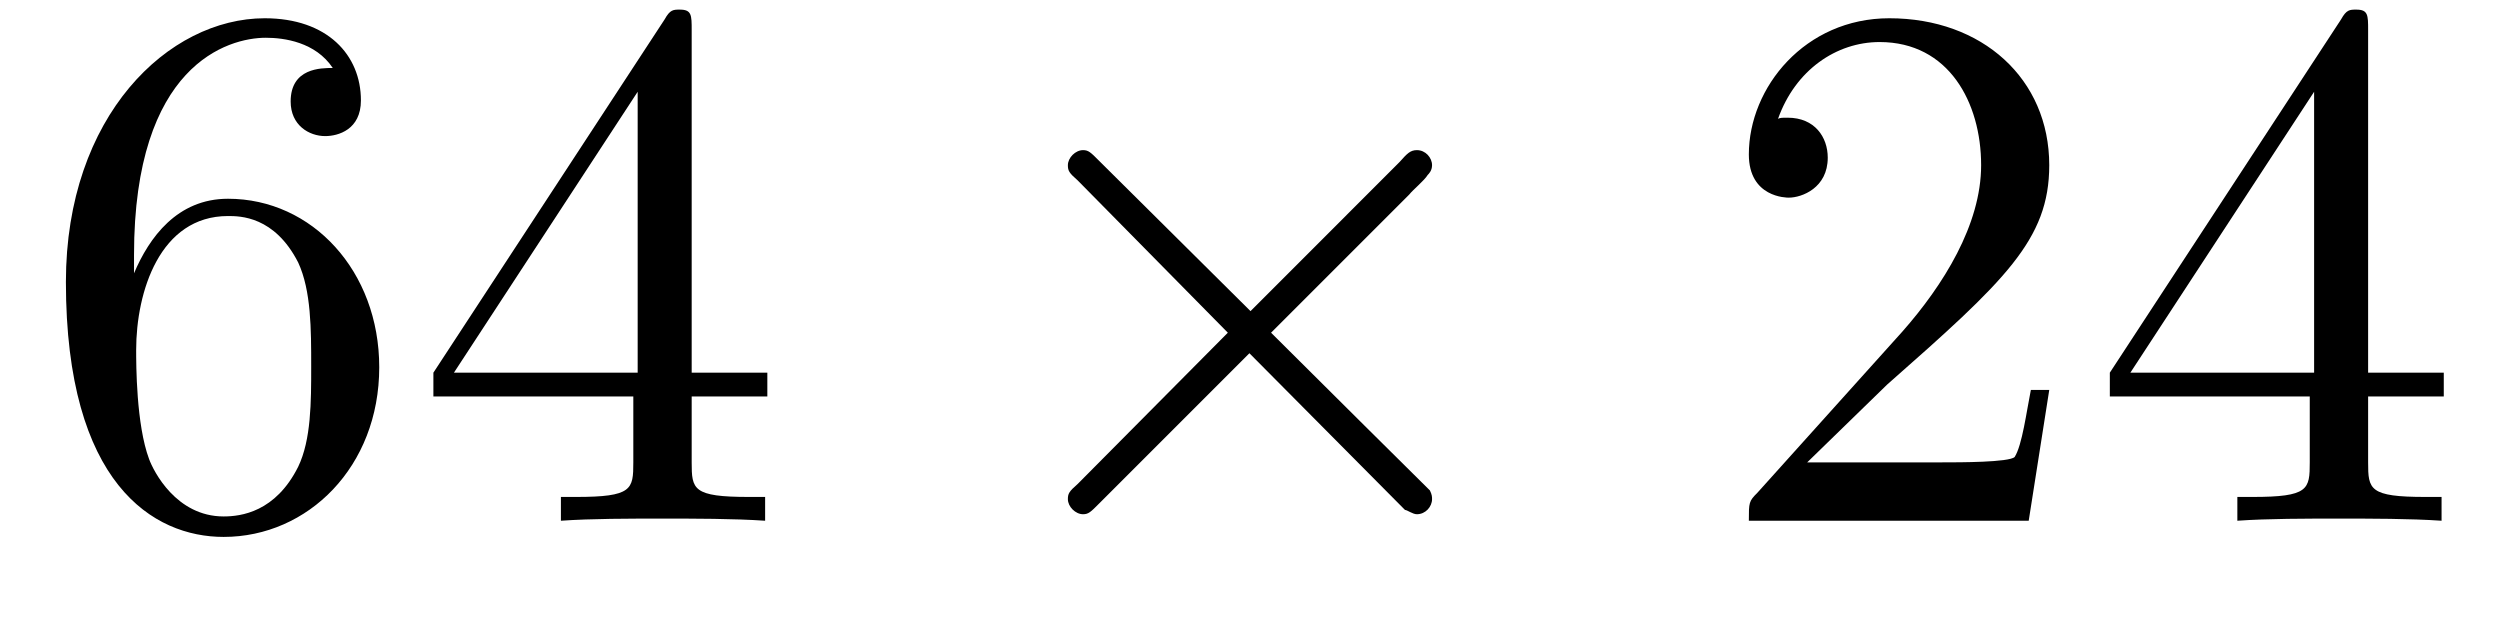
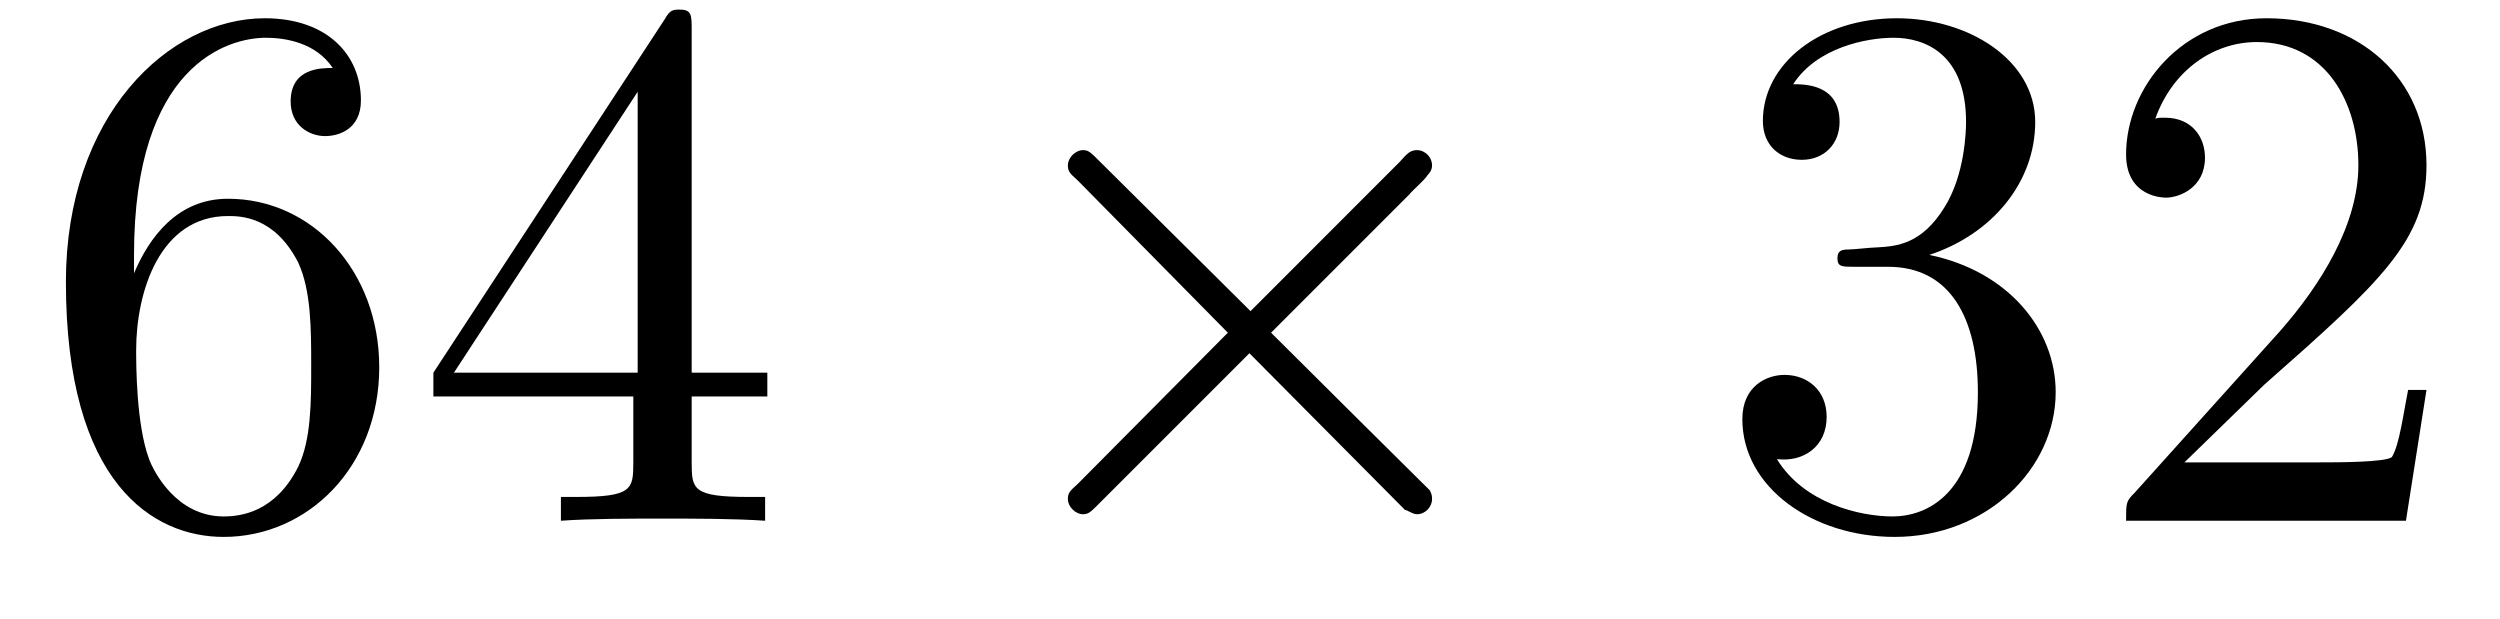
<svg xmlns="http://www.w3.org/2000/svg" xmlns:xlink="http://www.w3.org/1999/xlink" viewBox="0 0 36.151 8.939" version="1.2">
  <defs>
    <g>
      <symbol overflow="visible" id="glyph0-0">
        <path style="stroke:none;" d="" />
      </symbol>
      <symbol overflow="visible" id="glyph0-1">
        <path style="stroke:none;" d="M 1.438 -3.578 L 1.438 -3.844 C 1.438 -6.594 2.797 -6.984 3.344 -6.984 C 3.609 -6.984 4.062 -6.922 4.312 -6.547 C 4.141 -6.547 3.703 -6.547 3.703 -6.062 C 3.703 -5.719 3.969 -5.562 4.203 -5.562 C 4.391 -5.562 4.719 -5.656 4.719 -6.078 C 4.719 -6.734 4.234 -7.266 3.328 -7.266 C 1.938 -7.266 0.453 -5.859 0.453 -3.453 C 0.453 -0.531 1.719 0.234 2.734 0.234 C 3.953 0.234 4.984 -0.781 4.984 -2.219 C 4.984 -3.609 4.016 -4.656 2.797 -4.656 C 2.062 -4.656 1.656 -4.094 1.438 -3.578 Z M 2.734 -0.062 C 2.047 -0.062 1.719 -0.719 1.656 -0.891 C 1.469 -1.391 1.469 -2.266 1.469 -2.469 C 1.469 -3.312 1.812 -4.406 2.797 -4.406 C 2.969 -4.406 3.469 -4.406 3.812 -3.734 C 4 -3.328 4 -2.766 4 -2.234 C 4 -1.719 4 -1.172 3.812 -0.781 C 3.484 -0.125 2.984 -0.062 2.734 -0.062 Z M 2.734 -0.062 " />
      </symbol>
      <symbol overflow="visible" id="glyph0-2">
        <path style="stroke:none;" d="M 3.203 -1.797 L 3.203 -0.844 C 3.203 -0.453 3.188 -0.344 2.375 -0.344 L 2.156 -0.344 L 2.156 0 C 2.594 -0.031 3.156 -0.031 3.625 -0.031 C 4.078 -0.031 4.656 -0.031 5.109 0 L 5.109 -0.344 L 4.875 -0.344 C 4.062 -0.344 4.047 -0.453 4.047 -0.844 L 4.047 -1.797 L 5.141 -1.797 L 5.141 -2.141 L 4.047 -2.141 L 4.047 -7.094 C 4.047 -7.312 4.047 -7.391 3.875 -7.391 C 3.781 -7.391 3.734 -7.391 3.656 -7.25 L 0.312 -2.141 L 0.312 -1.797 Z M 3.266 -2.141 L 0.609 -2.141 L 3.266 -6.203 Z M 3.266 -2.141 " />
      </symbol>
      <symbol overflow="visible" id="glyph0-3">
+         <path style="stroke:none;" d="M 3.156 -3.844 C 4.062 -4.141 4.688 -4.891 4.688 -5.766 C 4.688 -6.656 3.734 -7.266 2.688 -7.266 C 1.578 -7.266 0.75 -6.609 0.75 -5.781 C 0.75 -5.422 1 -5.219 1.312 -5.219 C 1.641 -5.219 1.859 -5.453 1.859 -5.766 C 1.859 -6.312 1.359 -6.312 1.188 -6.312 C 1.531 -6.844 2.25 -6.984 2.641 -6.984 C 3.094 -6.984 3.688 -6.75 3.688 -5.766 C 3.688 -5.641 3.672 -5 3.375 -4.531 C 3.047 -4 2.688 -3.969 2.406 -3.953 C 2.328 -3.953 2.062 -3.922 1.984 -3.922 C 1.891 -3.922 1.828 -3.906 1.828 -3.797 C 1.828 -3.672 1.891 -3.672 2.078 -3.672 L 2.562 -3.672 C 3.453 -3.672 3.859 -2.938 3.859 -1.859 C 3.859 -0.375 3.109 -0.062 2.625 -0.062 C 2.156 -0.062 1.344 -0.25 0.953 -0.891 C 1.344 -0.844 1.672 -1.078 1.672 -1.5 C 1.672 -1.891 1.391 -2.109 1.062 -2.109 C 0.812 -2.109 0.453 -1.953 0.453 -1.469 C 0.453 -0.484 1.469 0.234 2.656 0.234 C 3.984 0.234 4.984 -0.75 4.984 -1.859 C 4.984 -2.766 4.297 -3.609 3.156 -3.844 Z M 3.156 -3.844 " />
+       </symbol>
+       <symbol overflow="visible" id="glyph0-4">
        <path style="stroke:none;" d="M 1.391 -0.844 L 2.547 -1.969 C 4.25 -3.469 4.891 -4.062 4.891 -5.141 C 4.891 -6.391 3.922 -7.266 2.578 -7.266 C 1.359 -7.266 0.547 -6.266 0.547 -5.297 C 0.547 -4.672 1.094 -4.672 1.125 -4.672 C 1.312 -4.672 1.688 -4.812 1.688 -5.25 C 1.688 -5.547 1.5 -5.828 1.109 -5.828 C 1.031 -5.828 1 -5.828 0.969 -5.812 C 1.219 -6.516 1.812 -6.922 2.438 -6.922 C 3.438 -6.922 3.906 -6.047 3.906 -5.141 C 3.906 -4.281 3.359 -3.406 2.766 -2.734 L 0.672 -0.406 C 0.547 -0.281 0.547 -0.266 0.547 0 L 4.594 0 L 4.891 -1.891 L 4.625 -1.891 C 4.562 -1.578 4.5 -1.094 4.391 -0.922 C 4.312 -0.844 3.594 -0.844 3.344 -0.844 Z M 1.391 -0.844 " />
      </symbol>
      <symbol overflow="visible" id="glyph1-0">
        <path style="stroke:none;" d="" />
      </symbol>
      <symbol overflow="visible" id="glyph1-1">
        <path style="stroke:none;" d="M 4.25 -3.031 L 2.062 -5.203 C 1.938 -5.328 1.906 -5.359 1.828 -5.359 C 1.719 -5.359 1.609 -5.25 1.609 -5.141 C 1.609 -5.062 1.625 -5.031 1.75 -4.922 L 3.922 -2.719 L 1.75 -0.531 C 1.625 -0.422 1.609 -0.391 1.609 -0.312 C 1.609 -0.203 1.719 -0.094 1.828 -0.094 C 1.906 -0.094 1.938 -0.125 2.062 -0.25 L 4.234 -2.422 L 6.484 -0.156 C 6.516 -0.156 6.594 -0.094 6.656 -0.094 C 6.781 -0.094 6.875 -0.203 6.875 -0.312 C 6.875 -0.344 6.875 -0.375 6.844 -0.438 C 6.828 -0.453 5.094 -2.172 4.547 -2.719 L 6.547 -4.719 C 6.594 -4.781 6.766 -4.922 6.812 -5 C 6.828 -5.016 6.875 -5.062 6.875 -5.141 C 6.875 -5.25 6.781 -5.359 6.656 -5.359 C 6.562 -5.359 6.516 -5.312 6.406 -5.188 Z M 4.25 -3.031 " />
      </symbol>
    </g>
  </defs>
  <g id="surface1">
    <g style="fill:rgb(0%,0%,0%);fill-opacity:1;">
      <use xlink:href="#glyph0-1" x="0.5" y="7.53" />
      <use xlink:href="#glyph0-2" x="5.955" y="7.53" />
    </g>
    <g style="fill:rgb(0%,0%,0%);fill-opacity:1;">
      <use xlink:href="#glyph1-1" x="13.833" y="7.53" />
    </g>
    <g style="fill:rgb(0%,0%,0%);fill-opacity:1;">
      <use xlink:href="#glyph0-3" x="24.742" y="7.53" />
-       <use xlink:href="#glyph0-2" x="30.197" y="7.53" />
+       <use xlink:href="#glyph0-4" x="30.197" y="7.53" />
    </g>
  </g>
</svg>
